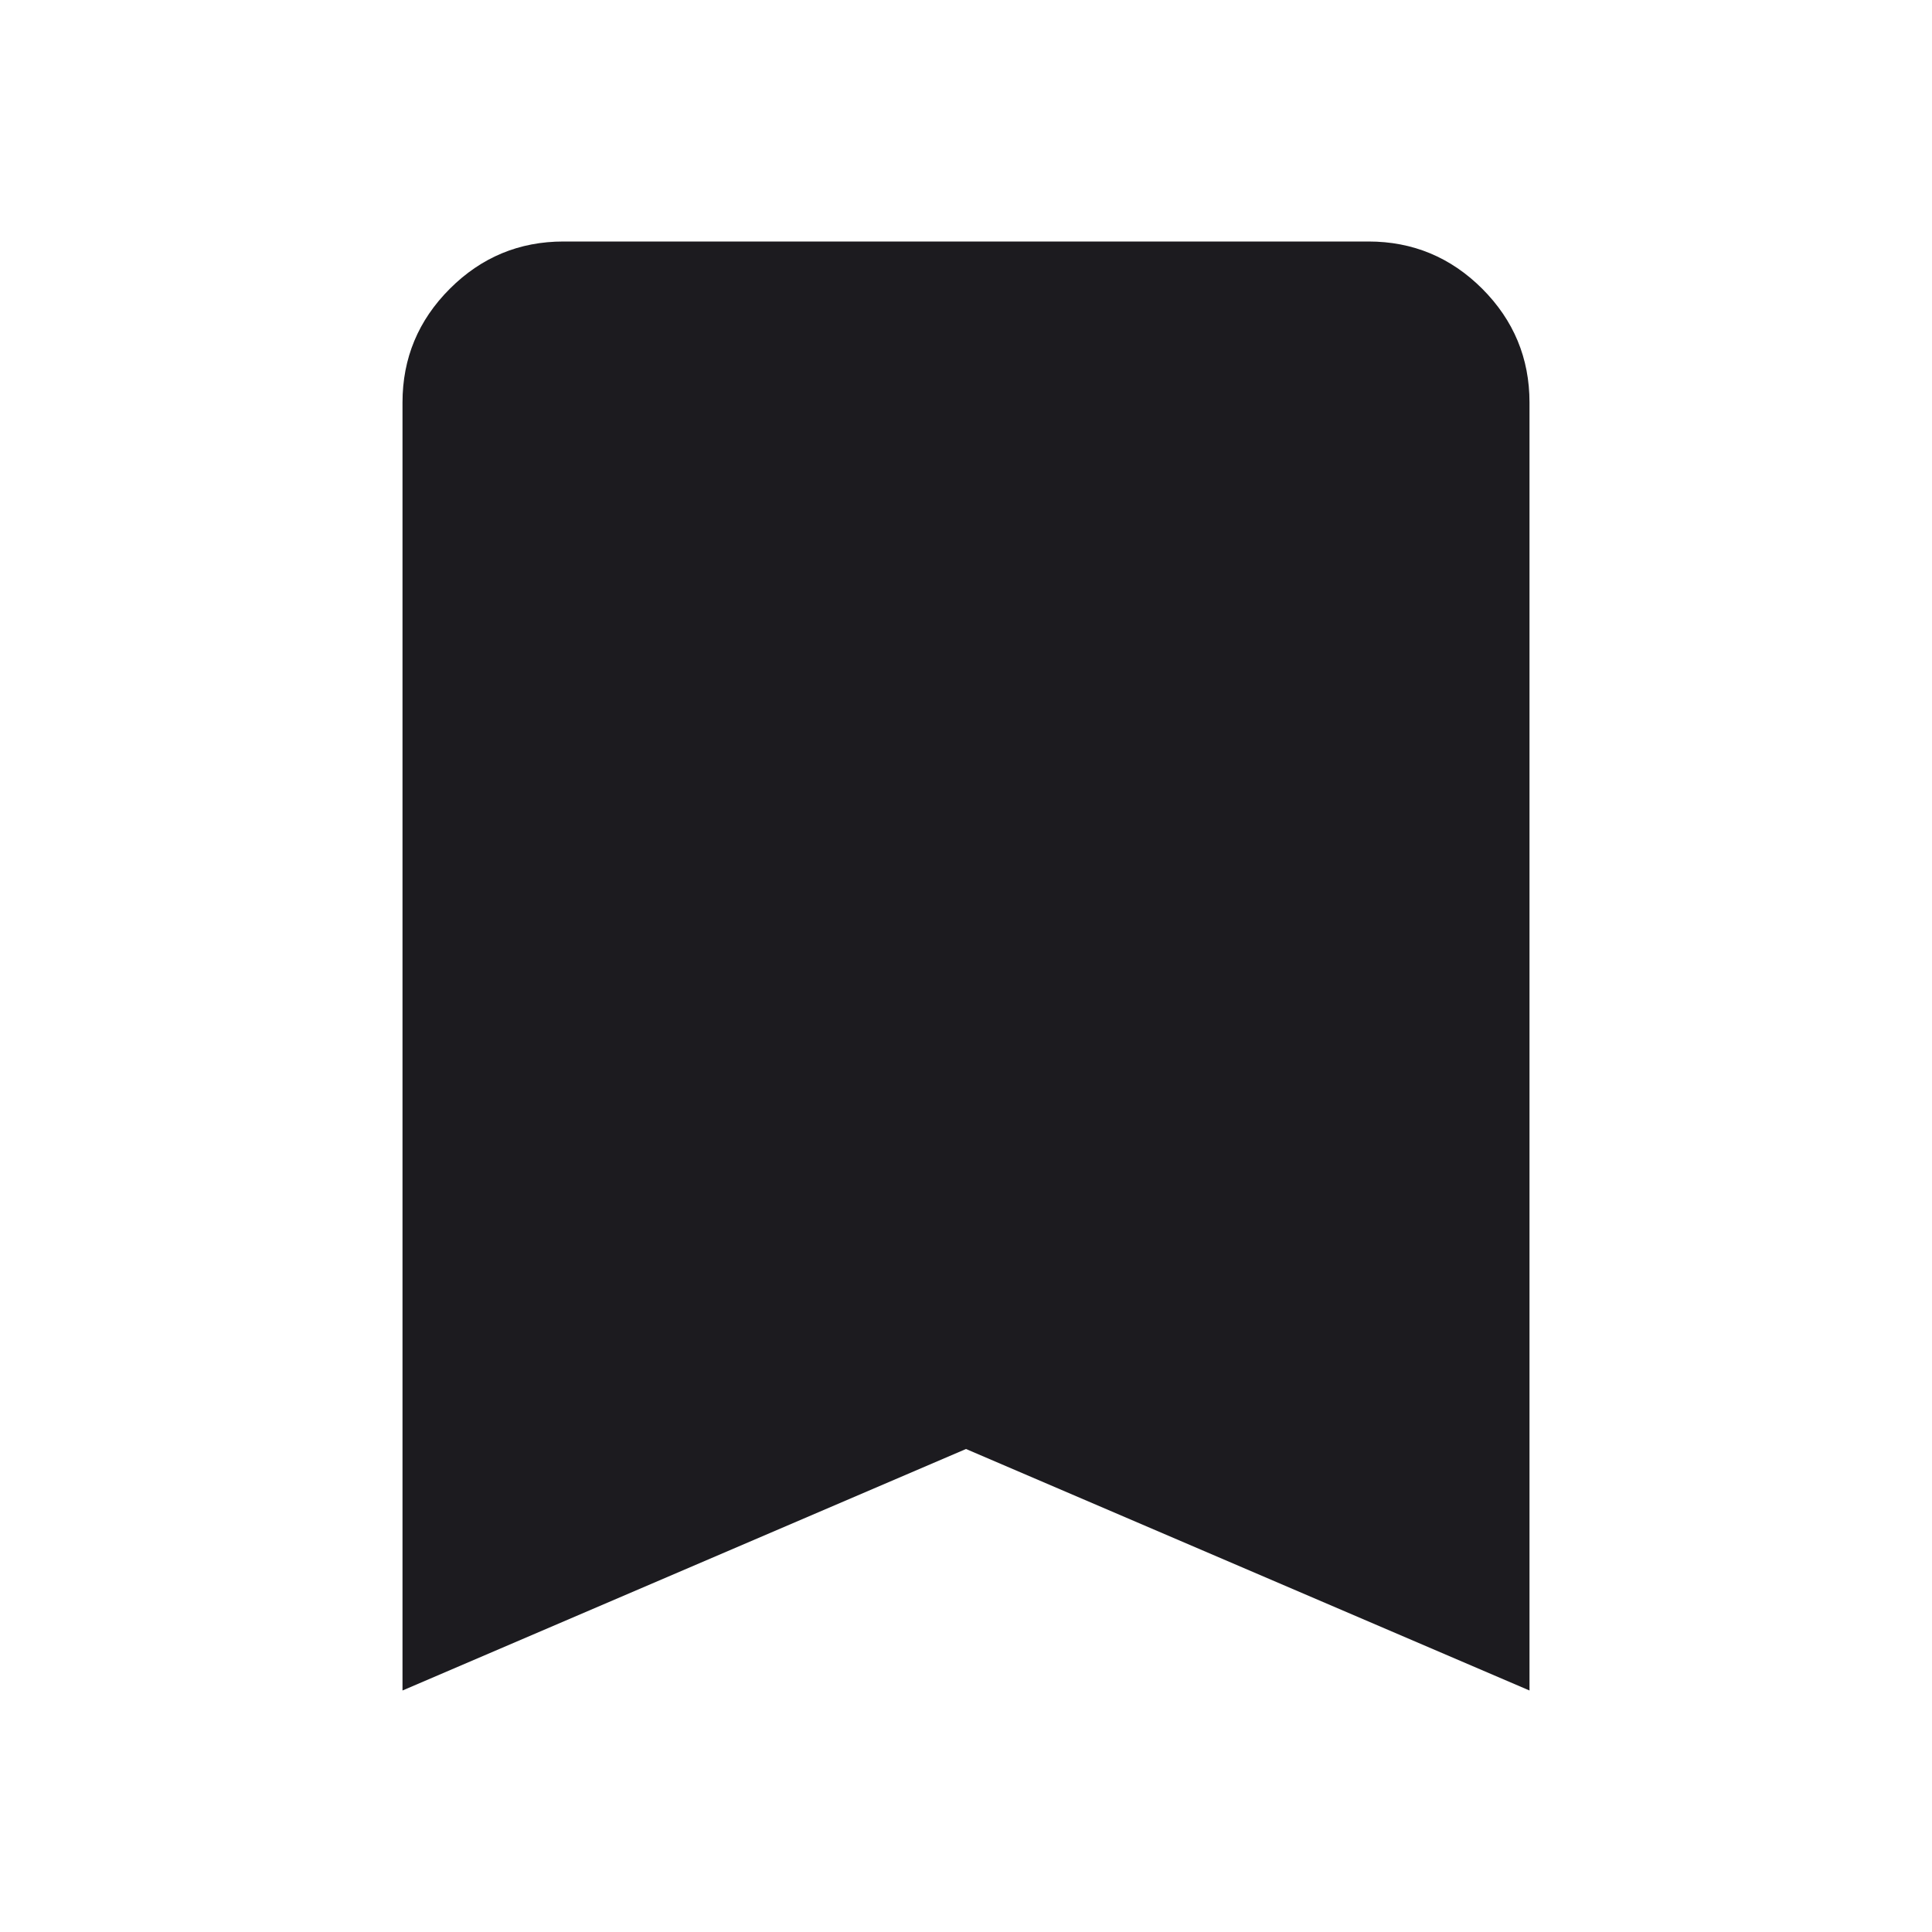
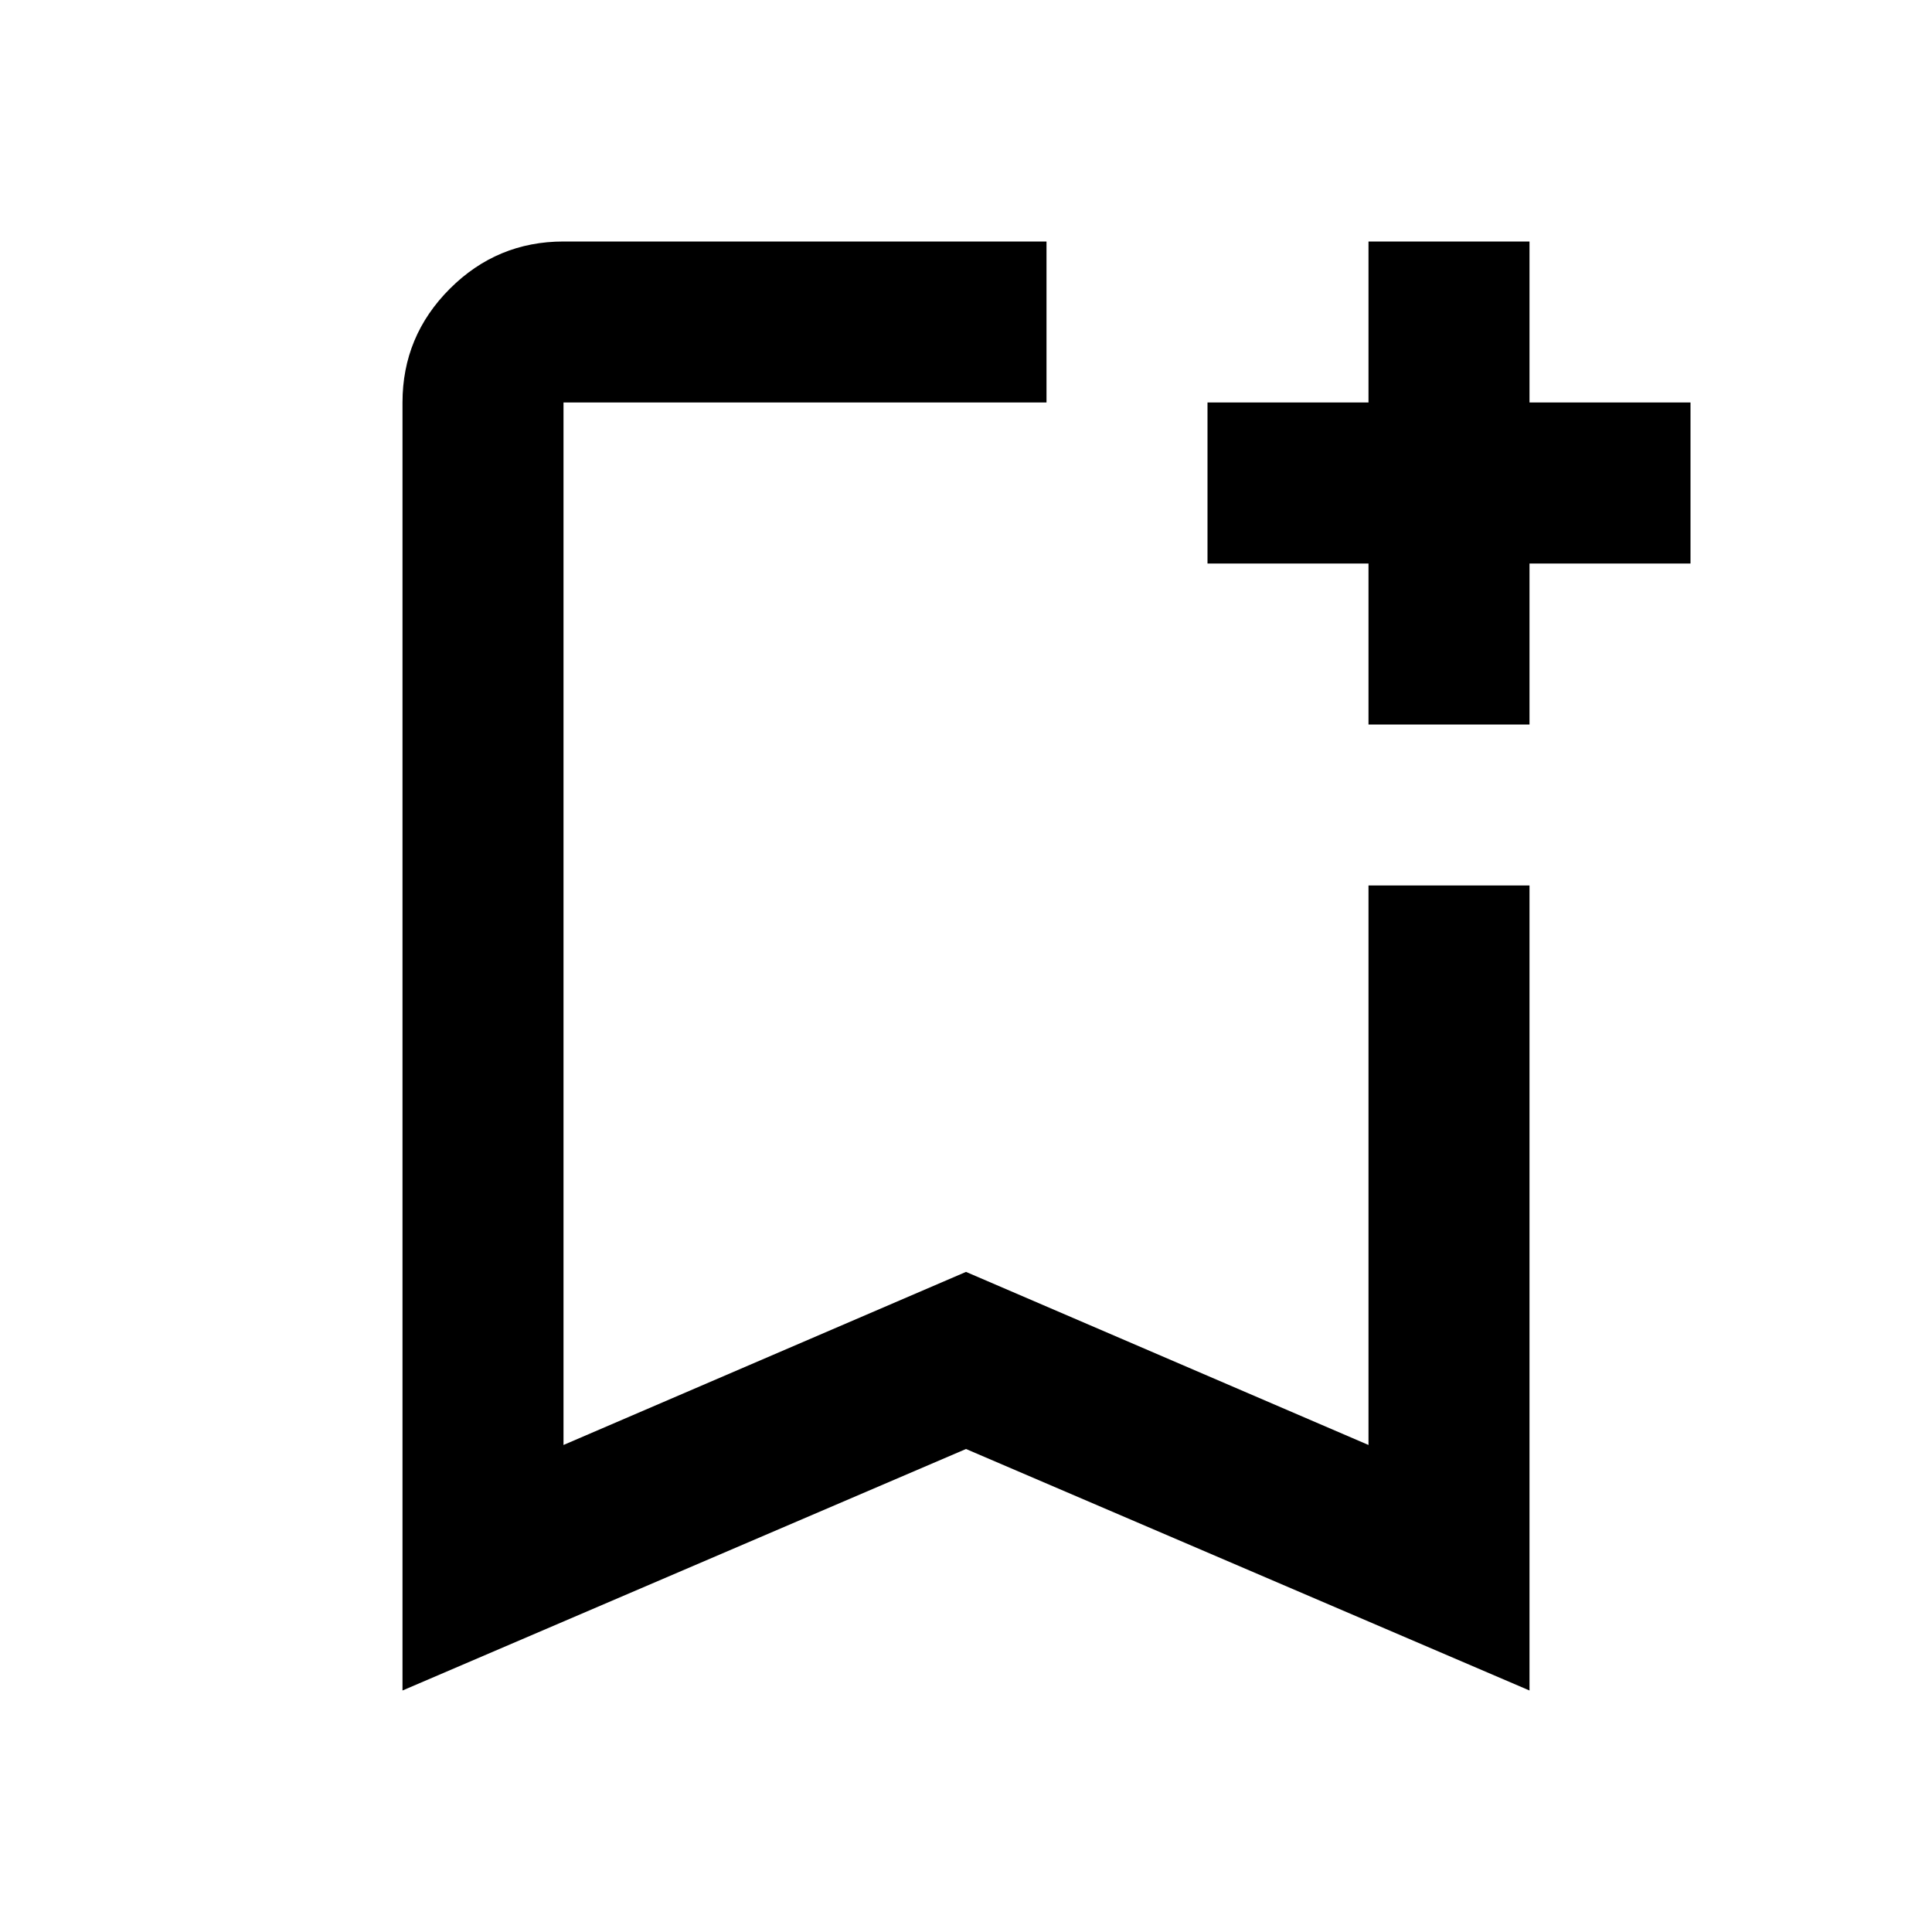
<svg xmlns="http://www.w3.org/2000/svg" width="24" height="24" viewBox="0 0 24 24" fill="none">
-   <mask id="mask0_35_34" style="mask-type:alpha" maskUnits="userSpaceOnUse" x="0" y="0" width="24" height="24">
+   <mask id="mask0_443_348" style="mask-type:alpha" maskUnits="userSpaceOnUse" x="0" y="0" width="24" height="24">
    <rect width="24" height="24" fill="#D9D9D9" />
  </mask>
-   <g mask="url(#mask0_35_34)">
-     <path d="M5 21V5C5 4.45 5.196 3.979 5.588 3.587C5.979 3.196 6.45 3 7 3H17C17.55 3 18.021 3.196 18.413 3.587C18.804 3.979 19 4.45 19 5V21L12 18L5 21Z" fill="#1C1B1F" />
+   <g mask="url(#mask0_443_348)">
+     <path d="M5 21V5C5 4.45 5.196 3.979 5.588 3.587C5.979 3.196 6.45 3 7 3H13V5H7V17.95L12 15.8L17 17.95V11H19V21L12 18L5 21ZM17 9V7H15V5H17V3H19V5H21V7H19V9H17Z" fill="black" />
  </g>
</svg>
